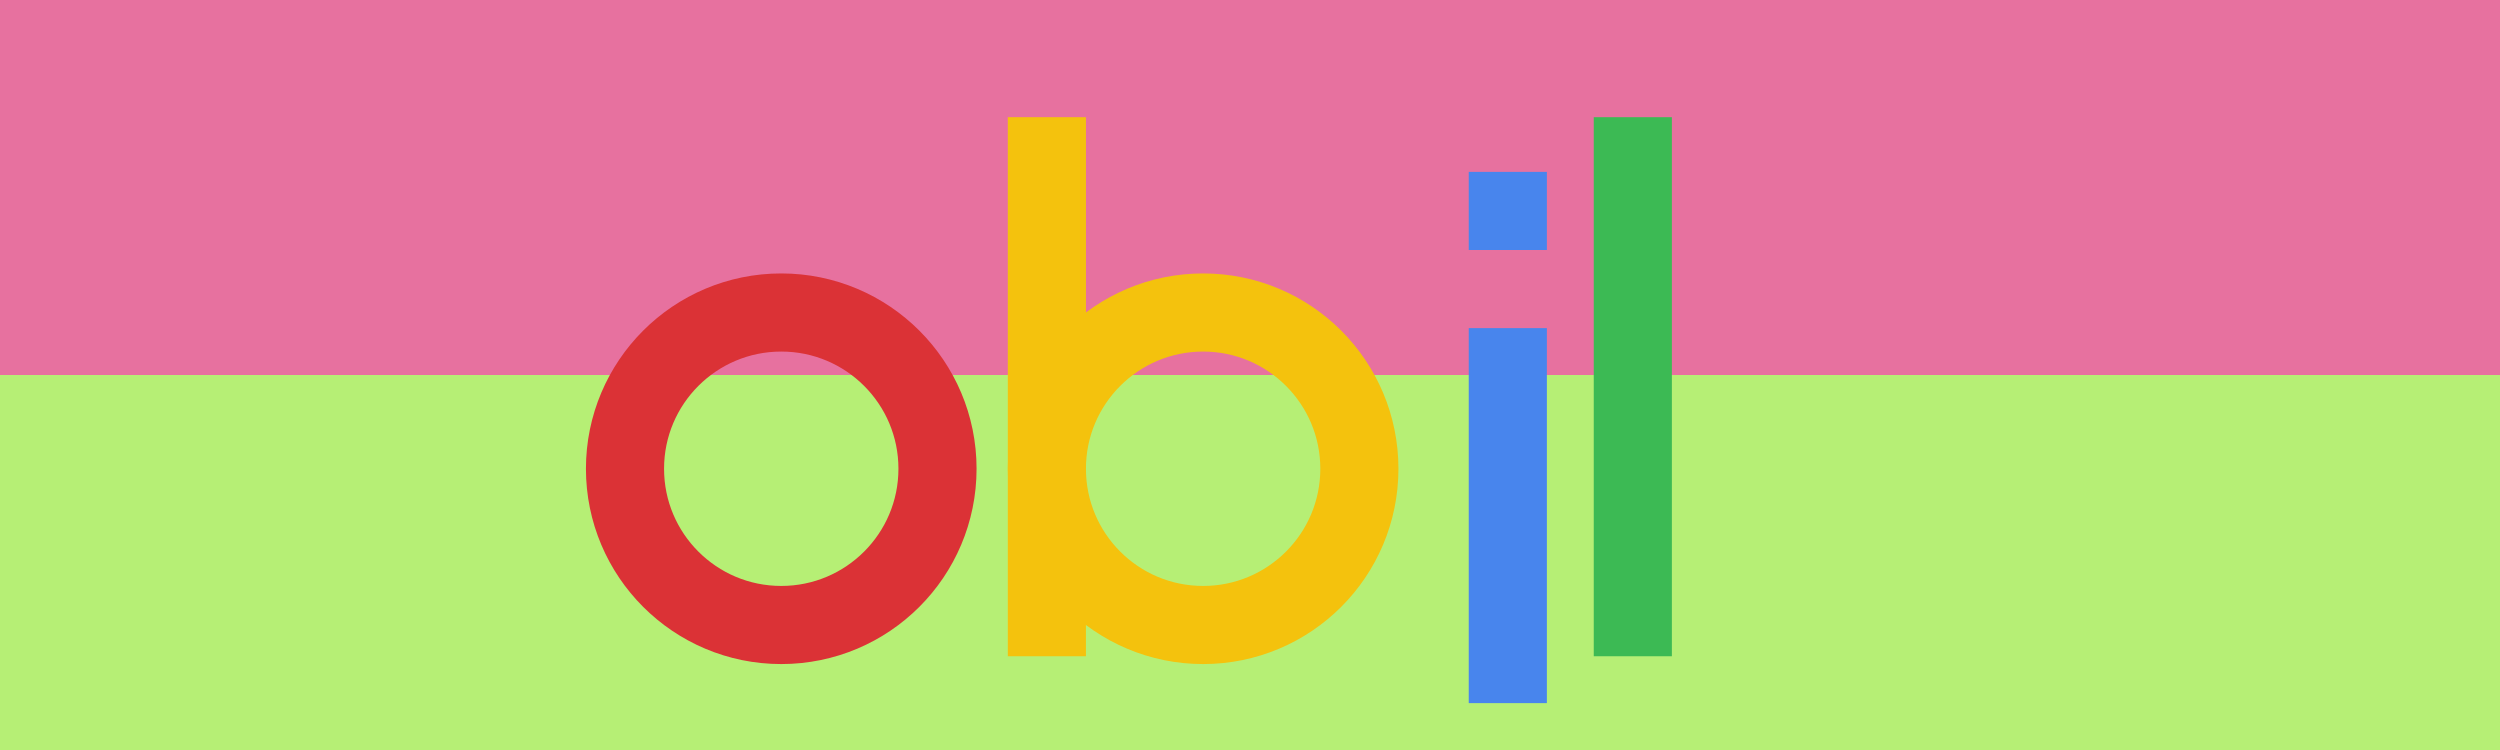
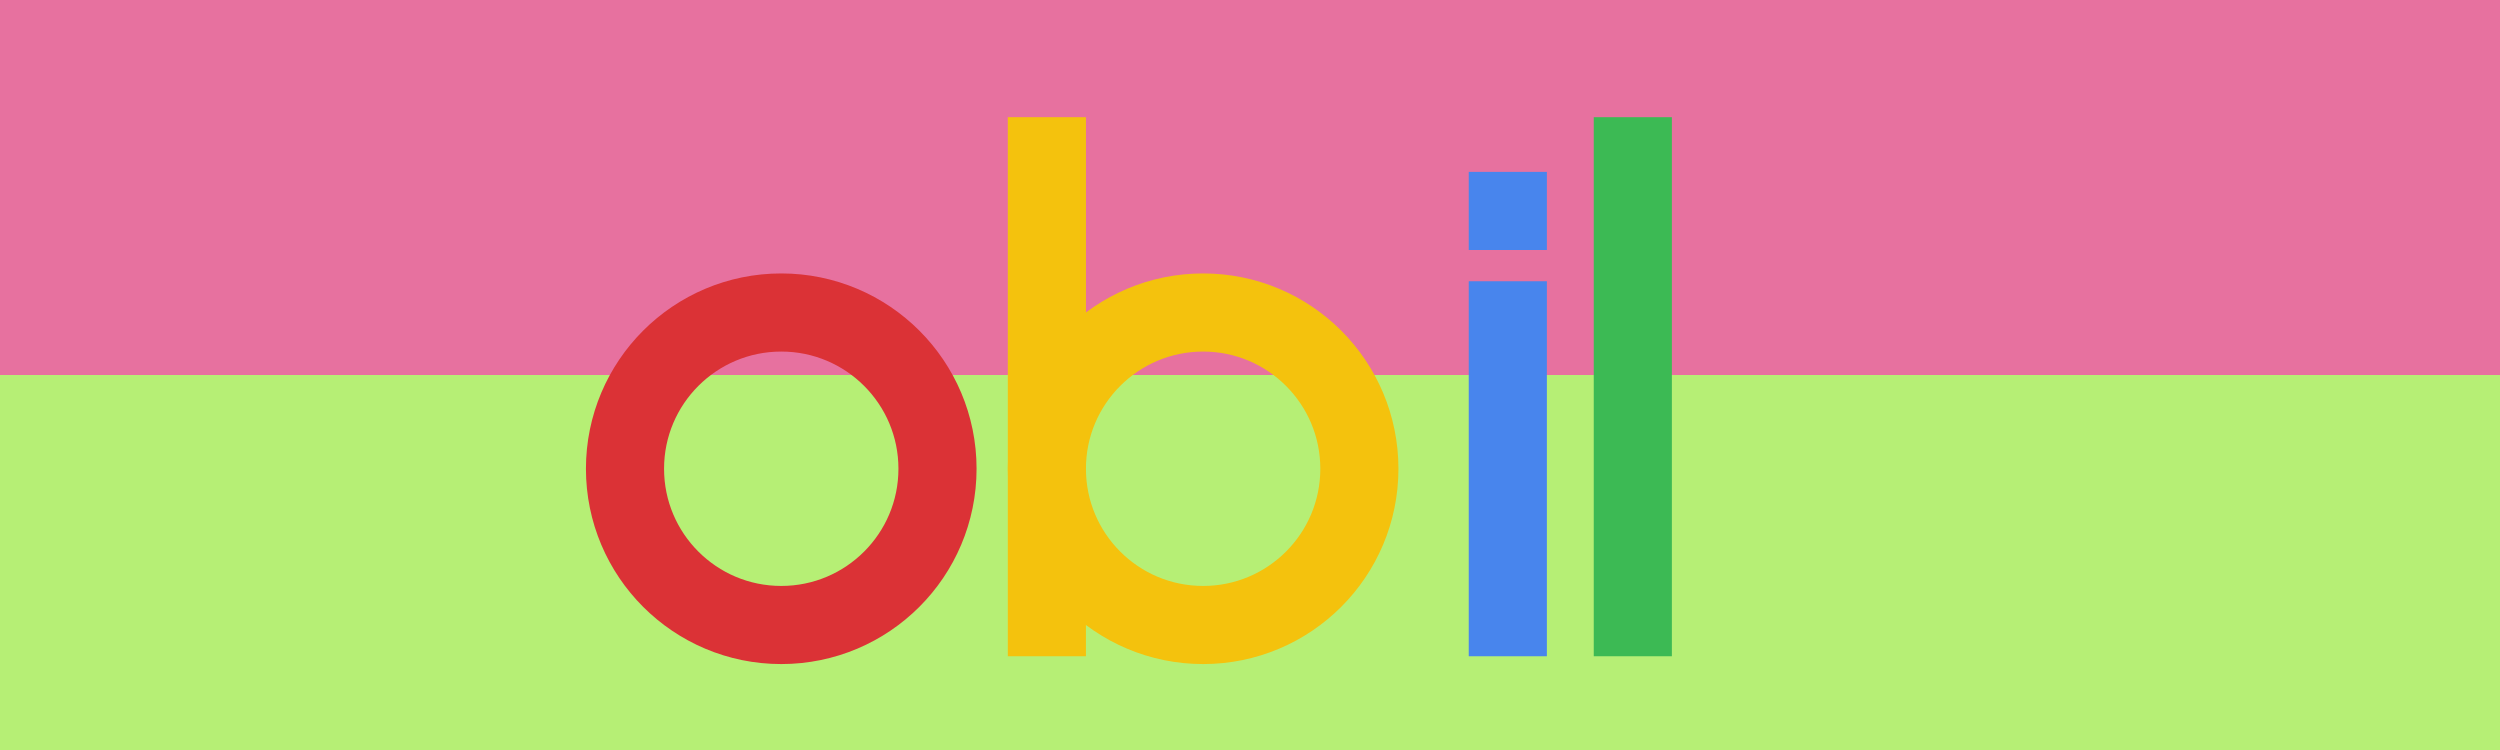
<svg xmlns="http://www.w3.org/2000/svg" width="1600" height="480" viewbox="0 0 1600 480">
  <defs>
	</defs>
  <rect x="0" y="0" width="1600" height="400" fill="#E7719F" />
  <rect x="0" y="240" width="1600" height="400" fill="#B6EF75" />
  <g transform="translate(0 60)">
    <circle cx="500" cy="240" r="100" fill="none" stroke="#DB3236" stroke-width="50" />
    <circle cx="770" cy="240" r="100" fill="none" stroke="#F4C20D" stroke-width="50" />
    <rect x="645" y="15" width="50" height="345" fill="#F4C20D" />
-     <rect x="940" y="150" width="50" height="240" fill="#4885ED" />
+     <rect x="940" y="120" width="50" height="240" fill="#4885ED" />
    <rect x="940" y="50" width="50" height="50" fill="#4885ED" />
    <rect x="1020" y="15" width="50" height="345" fill="#3CBA54" />
  </g>
</svg>
